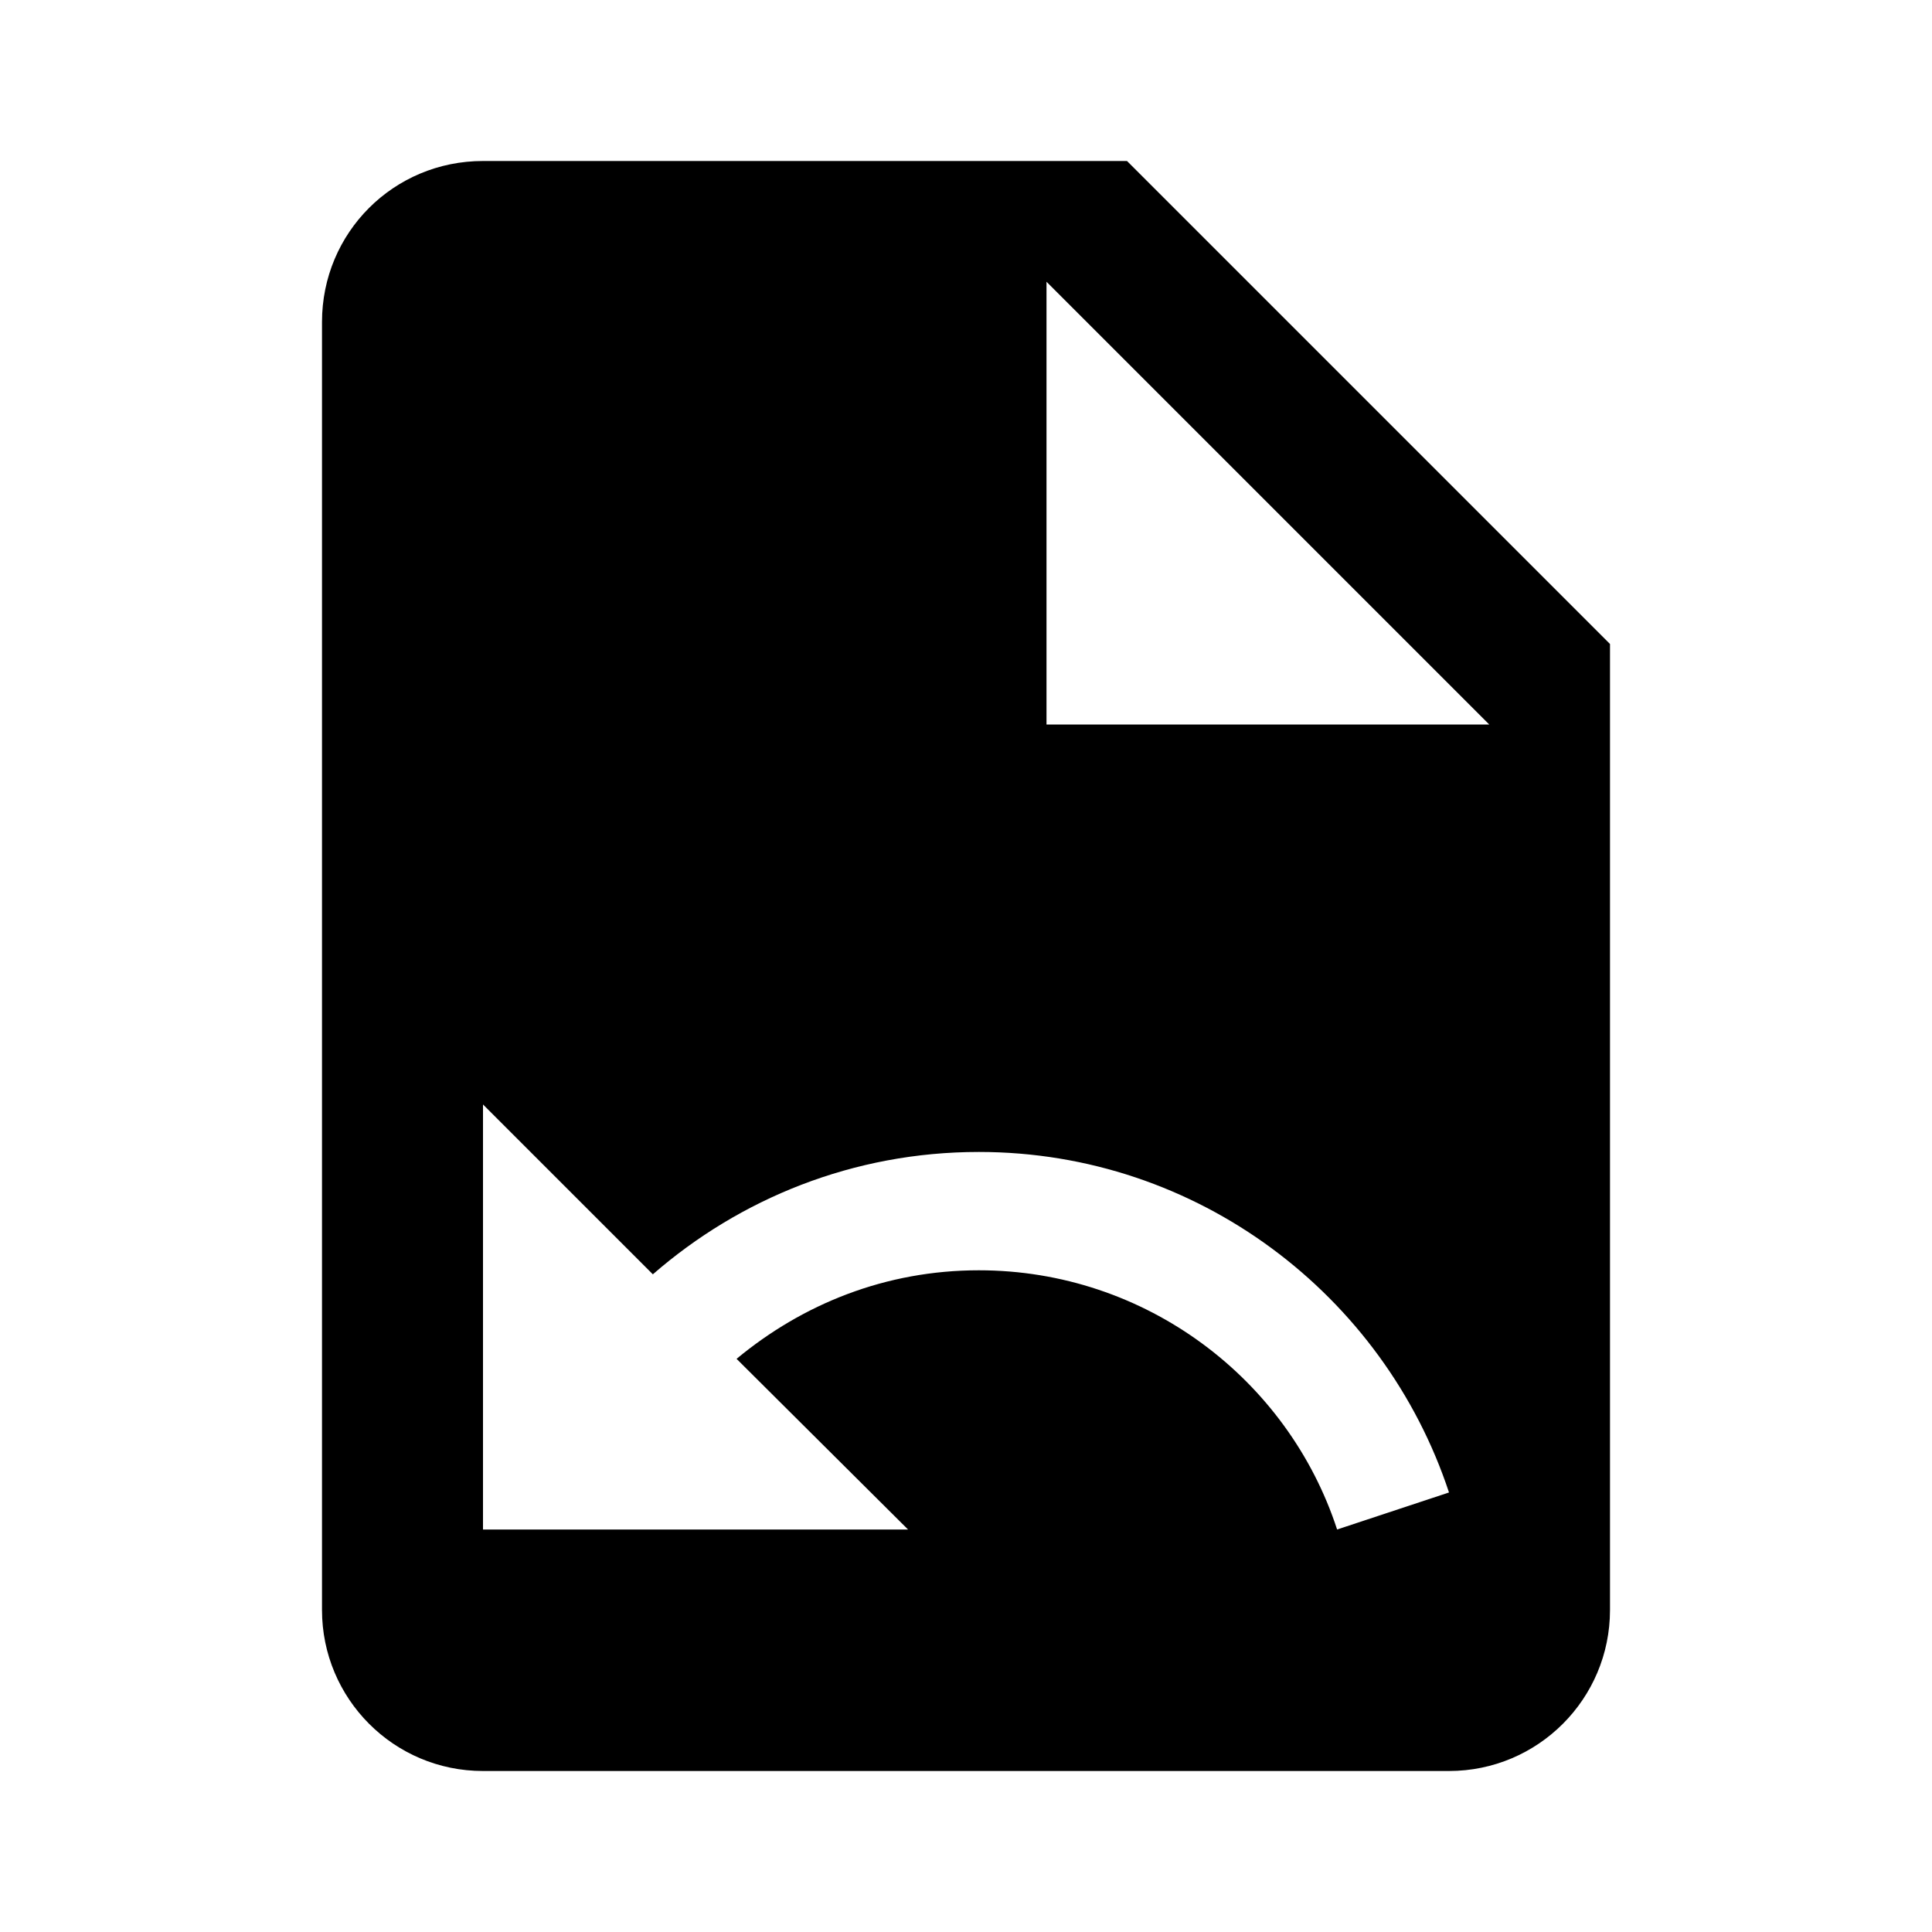
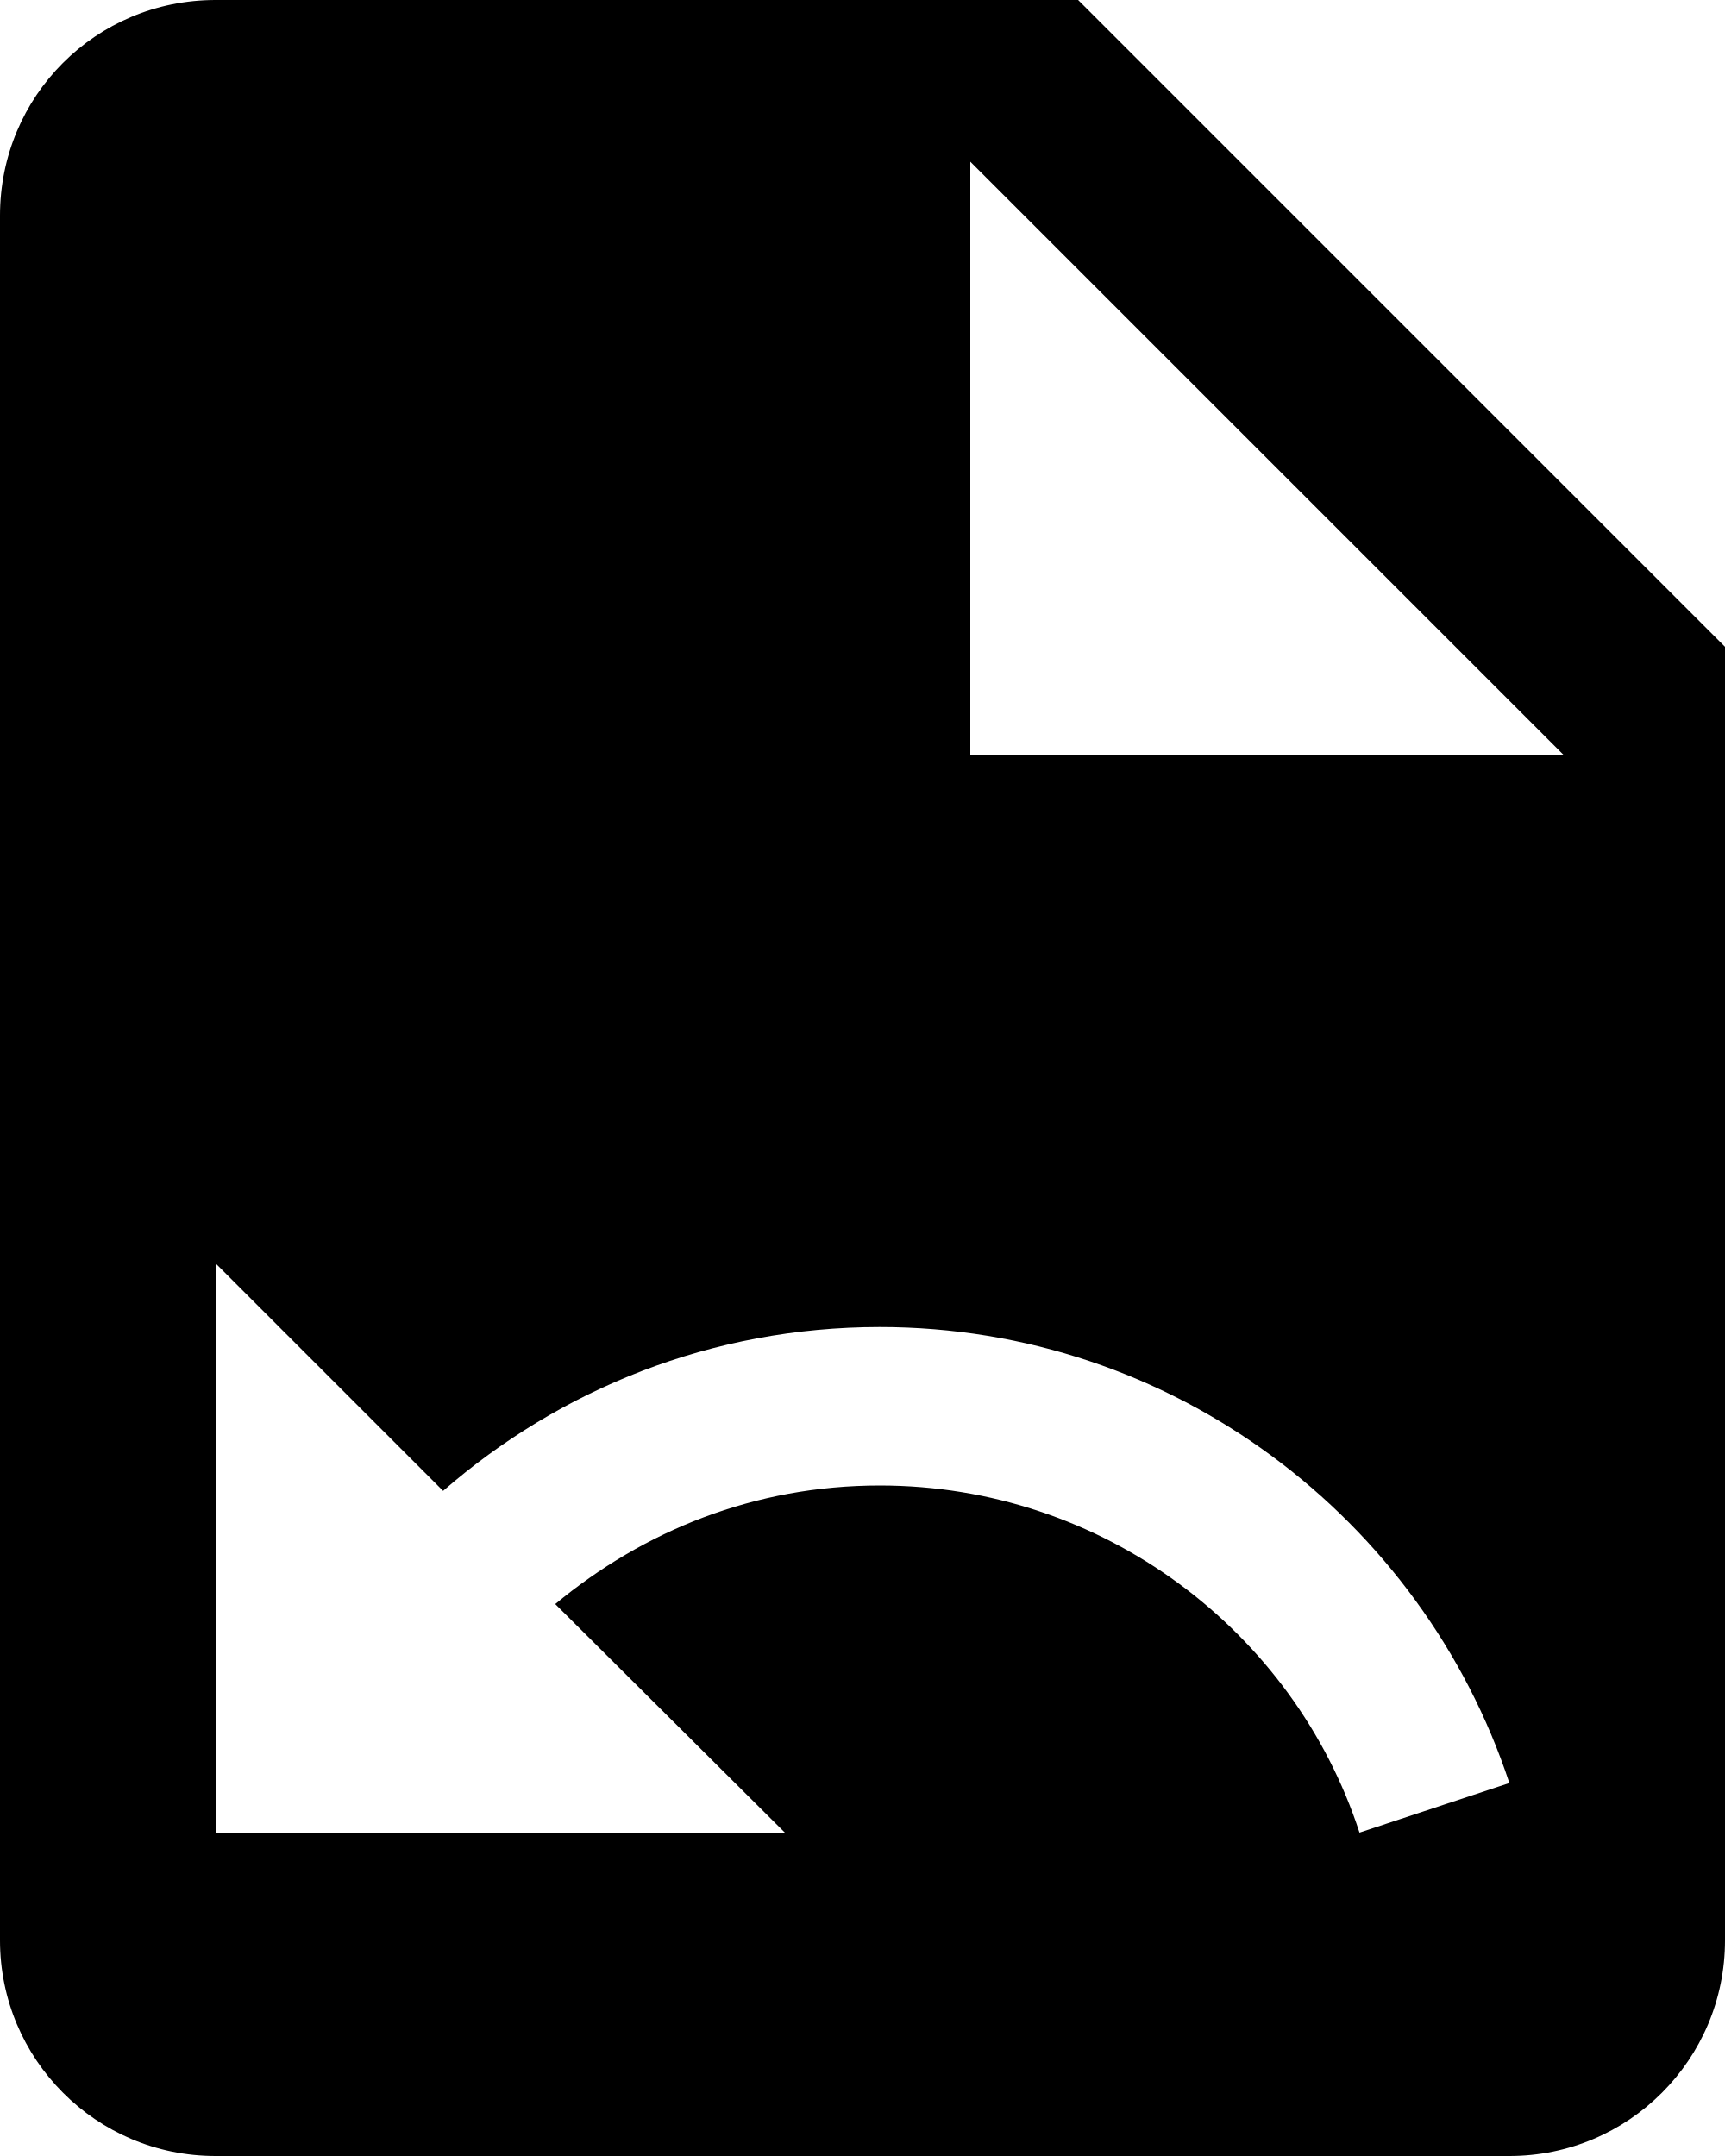
- <svg xmlns="http://www.w3.org/2000/svg" id="mdi-file-undo" viewBox="0 0 24 24">
+ <svg xmlns="http://www.w3.org/2000/svg" id="mdi-file-undo" viewBox="4 2 16 20">
  <path d="M13,9H18.5L13,3.5V9M6,2H14L20,8V20A2,2 0 0,1 18,22H6C4.89,22 4,21.1 4,20V4C4,2.89 4.89,2 6,2M12.16,14.31C10.6,14.31 9.19,14.89 8.11,15.83L6,13.72V19H11.28L9.15,16.88C9.97,16.2 11,15.78 12.16,15.78C14.23,15.78 16,17.13 16.61,19L18,18.54C17.19,16.09 14.88,14.31 12.16,14.31Z" />
</svg>
